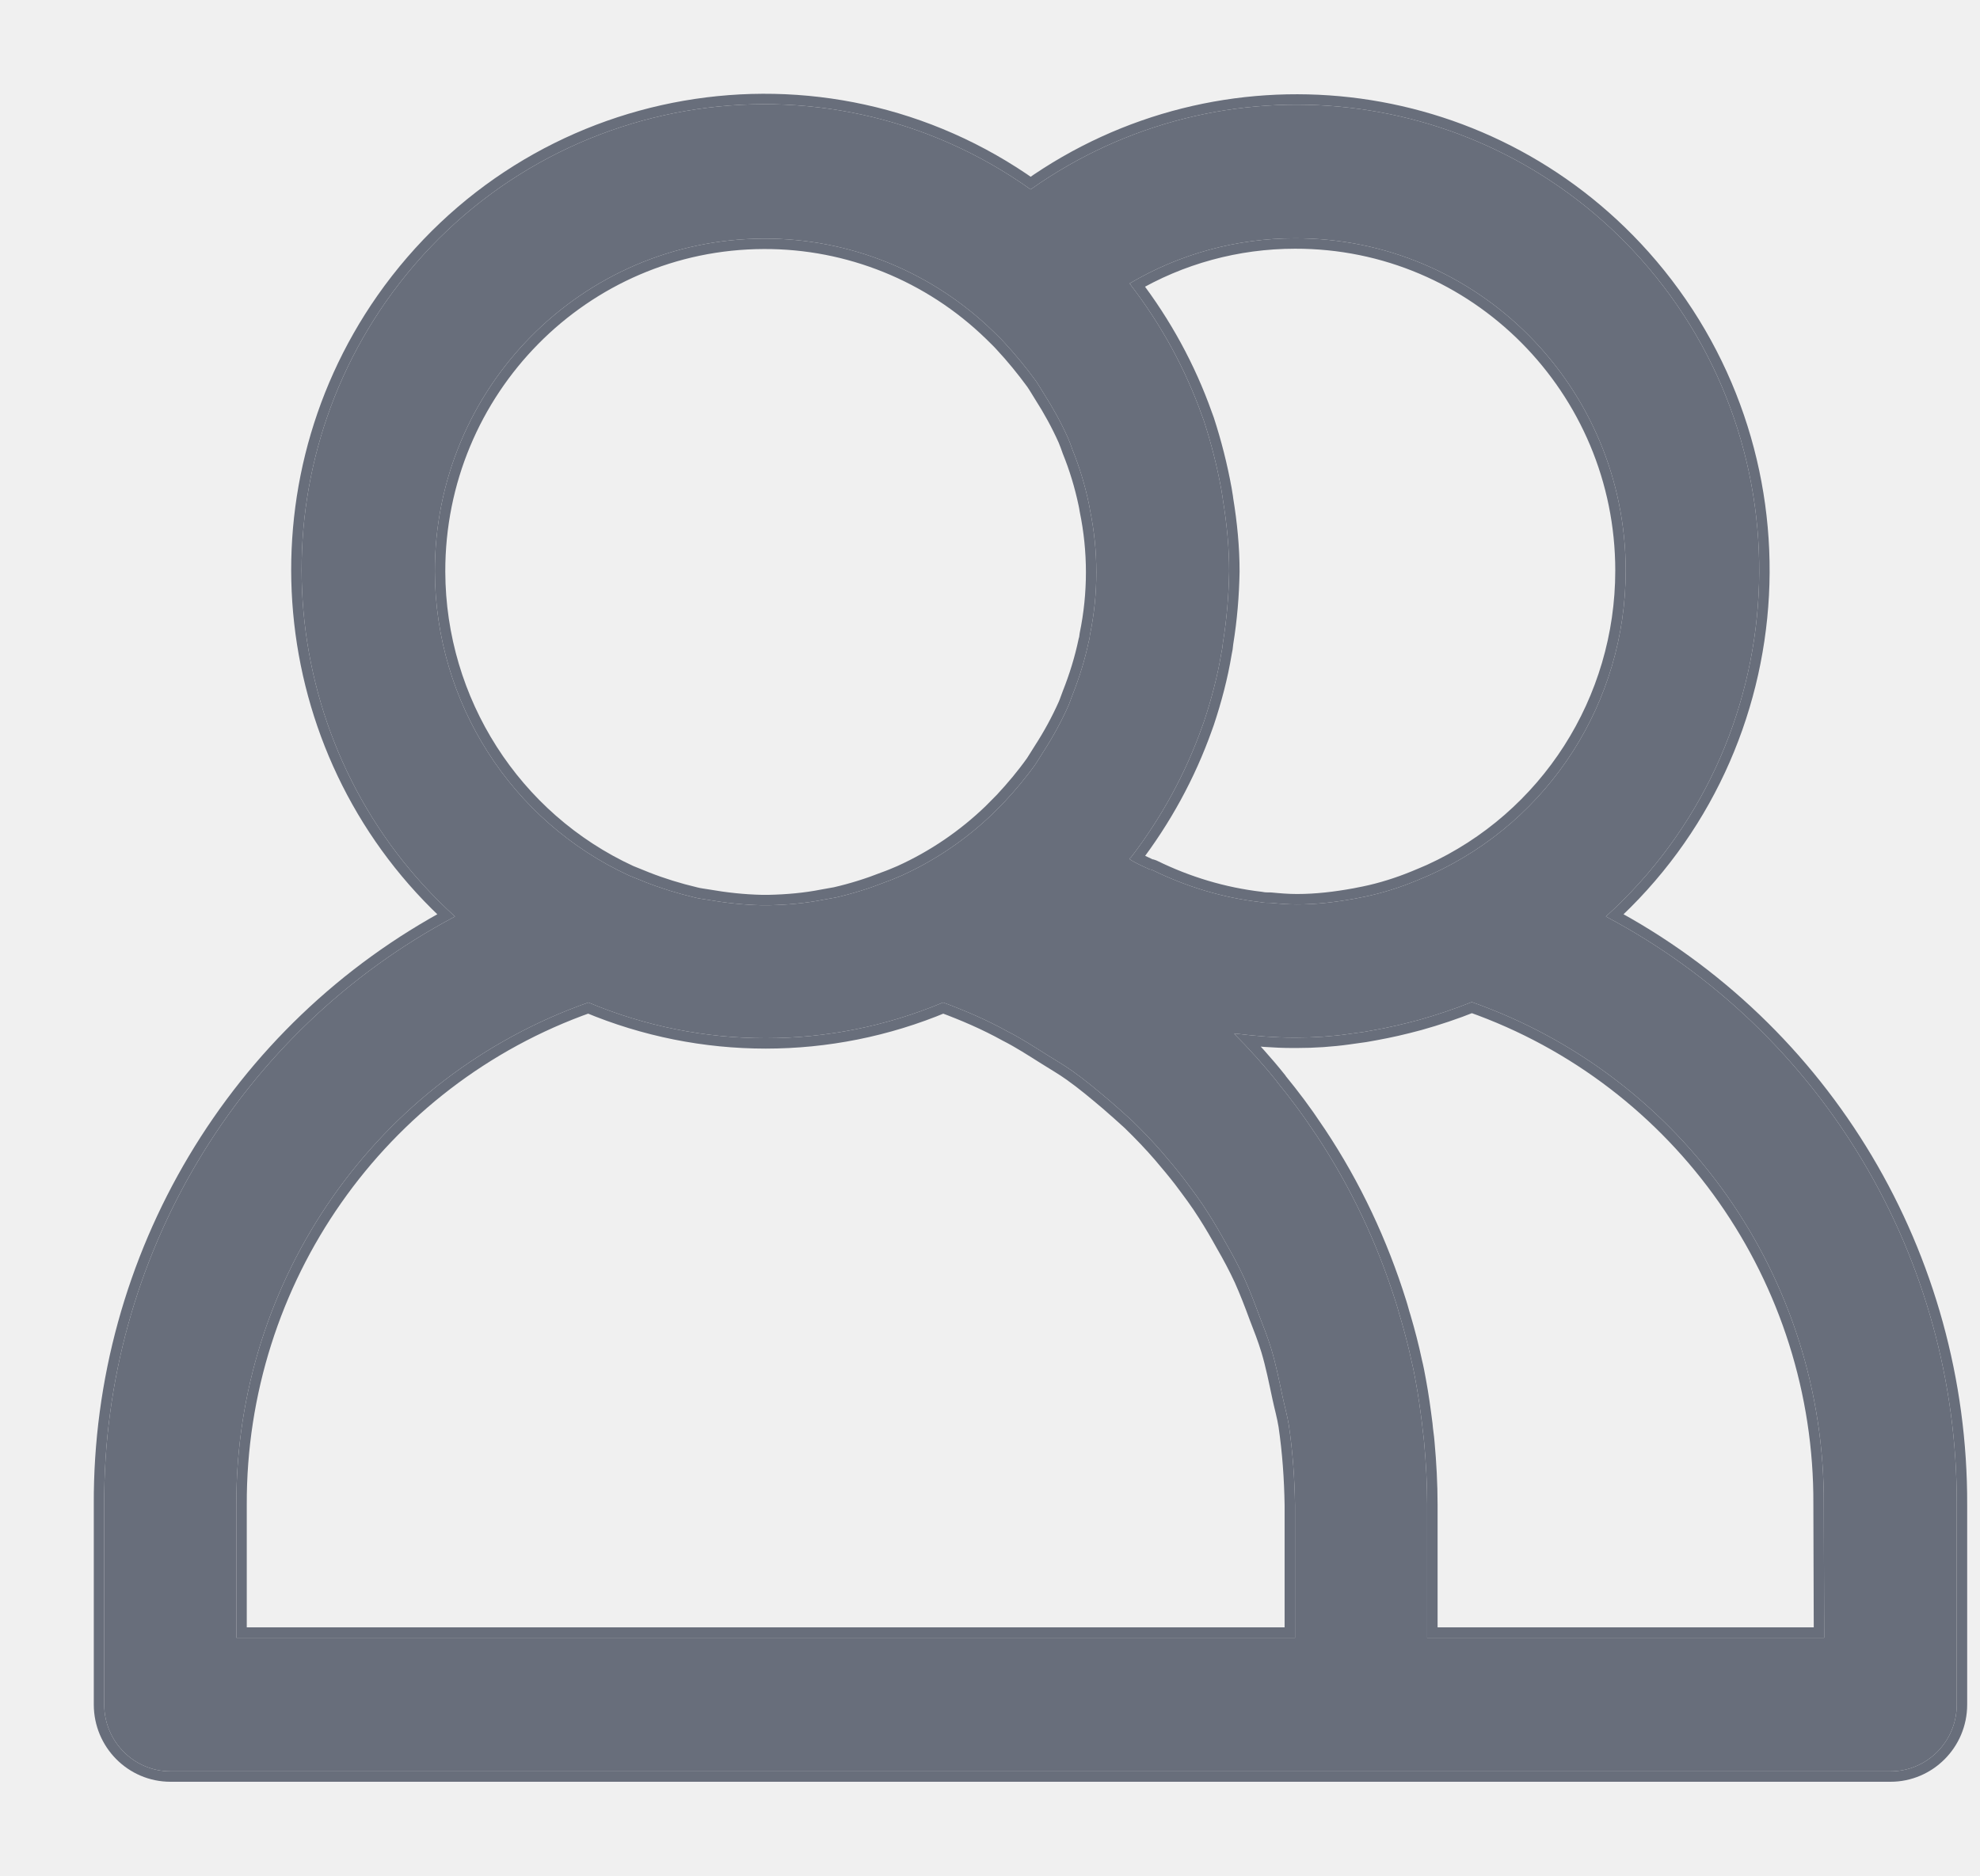
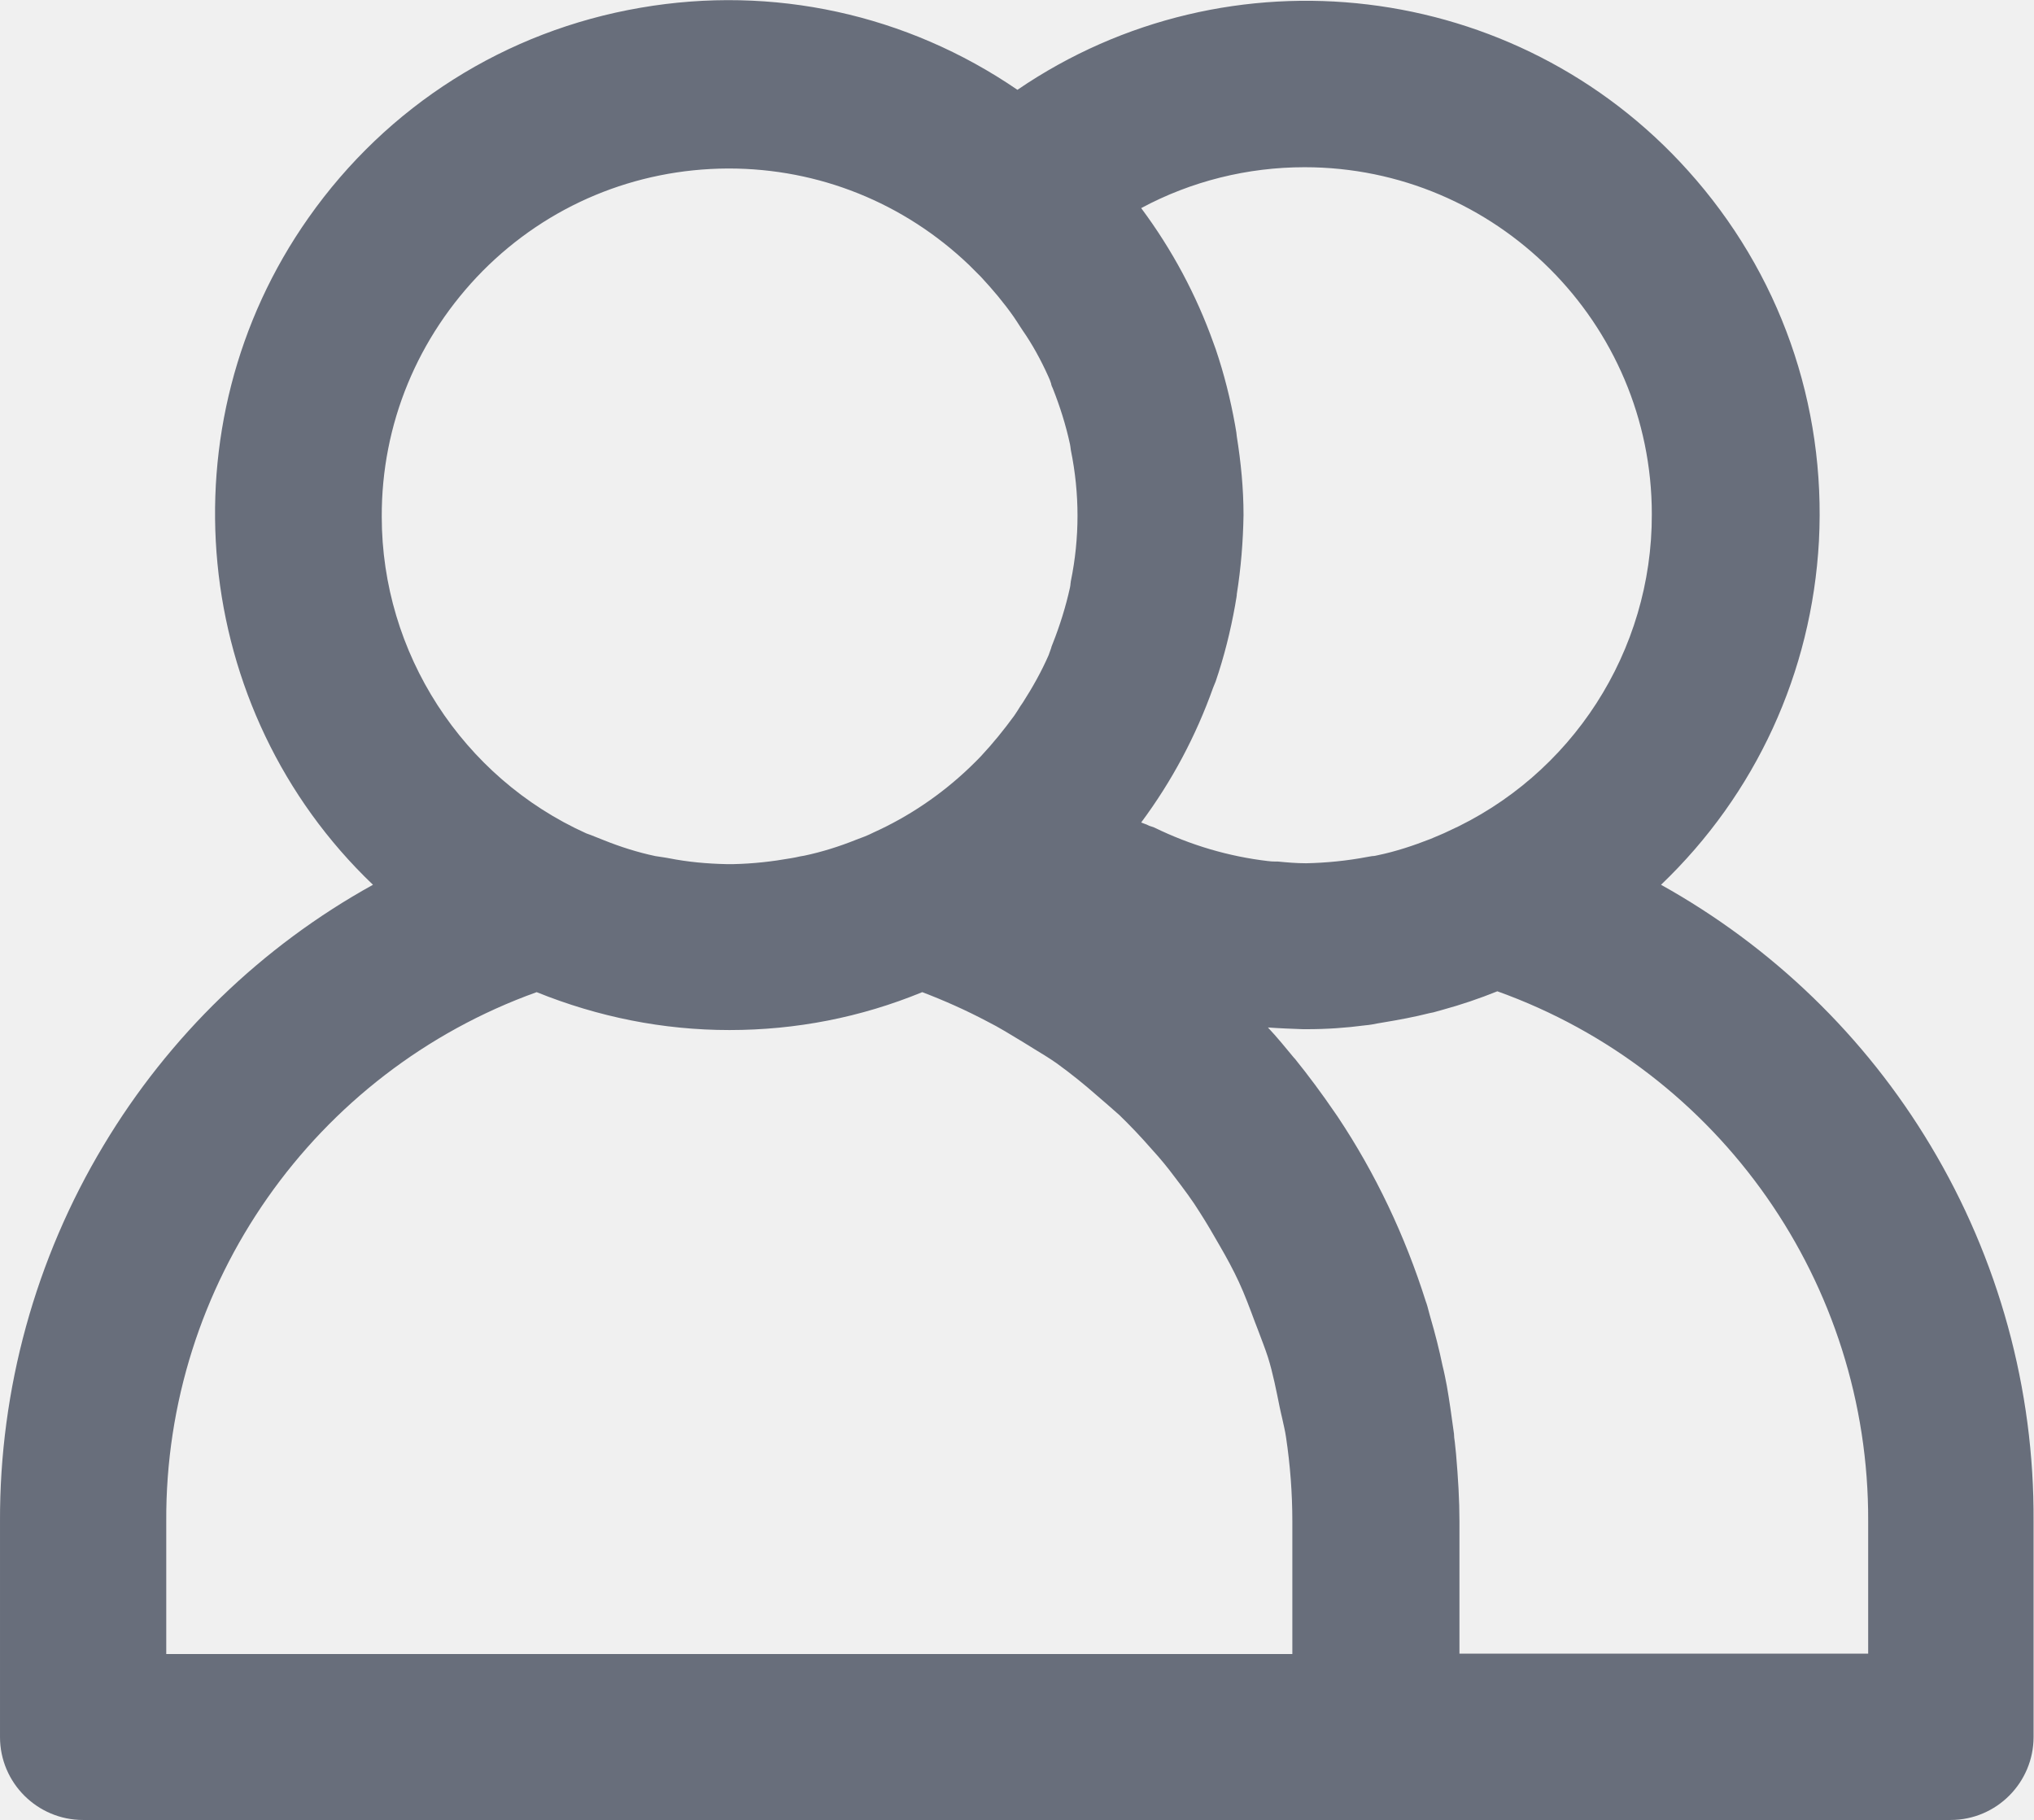
- <svg xmlns="http://www.w3.org/2000/svg" width="19" height="18" viewBox="0 0 19 18" fill="none">
-   <mask id="path-1-outside-1" maskUnits="userSpaceOnUse" x="0" y="0" width="19" height="18" fill="black">
-     <rect fill="white" width="19" height="18" />
-     <path d="M15.41 8.796C17.233 7.147 17.382 4.322 15.745 2.485C14.242 0.802 11.728 0.518 9.89 1.818C7.889 0.394 5.118 0.877 3.704 2.894C2.41 4.745 2.693 7.282 4.366 8.796C2.287 9.898 0.989 12.075 1 14.44V16.359C1 16.711 1.283 17 1.636 17H18.141C18.49 17 18.777 16.715 18.777 16.359V14.44C18.784 12.075 17.49 9.898 15.41 8.796ZM12.427 2.287C14.179 2.283 15.6 3.714 15.6 5.476C15.6 6.735 14.871 7.874 13.733 8.392C13.684 8.414 13.636 8.433 13.584 8.455C13.428 8.519 13.264 8.571 13.1 8.605C13.067 8.613 13.037 8.616 13.004 8.624C12.818 8.658 12.632 8.68 12.446 8.68C12.36 8.68 12.275 8.673 12.193 8.665C12.159 8.665 12.13 8.665 12.096 8.658C11.735 8.616 11.386 8.511 11.058 8.35C11.047 8.343 11.032 8.347 11.021 8.339C10.958 8.309 10.895 8.283 10.839 8.245C10.842 8.238 10.846 8.23 10.854 8.227C11.144 7.848 11.374 7.428 11.534 6.979L11.553 6.926C11.624 6.713 11.683 6.491 11.72 6.267C11.728 6.233 11.732 6.203 11.735 6.169C11.772 5.941 11.791 5.712 11.795 5.483C11.795 5.255 11.772 5.022 11.735 4.797C11.732 4.764 11.724 4.734 11.72 4.7C11.679 4.475 11.624 4.258 11.553 4.04L11.534 3.988C11.374 3.538 11.144 3.119 10.854 2.74C10.85 2.732 10.846 2.725 10.839 2.721C11.319 2.436 11.869 2.287 12.427 2.287ZM4.173 5.487C4.169 3.726 5.583 2.294 7.331 2.29C8.149 2.287 8.938 2.605 9.529 3.178C9.567 3.216 9.604 3.25 9.637 3.287C9.745 3.403 9.846 3.527 9.939 3.654C9.968 3.696 9.991 3.737 10.017 3.778C10.106 3.917 10.184 4.059 10.251 4.209C10.266 4.247 10.281 4.284 10.292 4.318C10.359 4.483 10.411 4.655 10.448 4.831C10.452 4.85 10.456 4.869 10.459 4.891C10.541 5.288 10.541 5.697 10.459 6.094C10.456 6.113 10.456 6.132 10.448 6.154C10.411 6.33 10.359 6.499 10.292 6.668C10.277 6.705 10.266 6.743 10.251 6.776C10.184 6.926 10.106 7.069 10.017 7.207C9.991 7.248 9.965 7.29 9.939 7.331C9.846 7.462 9.745 7.582 9.637 7.698C9.6 7.736 9.567 7.769 9.529 7.807C9.273 8.054 8.975 8.257 8.652 8.403C8.6 8.425 8.547 8.448 8.495 8.466C8.343 8.526 8.187 8.575 8.023 8.613C7.982 8.62 7.941 8.628 7.9 8.635C7.729 8.669 7.554 8.684 7.379 8.688H7.309C7.134 8.684 6.959 8.665 6.788 8.635C6.747 8.628 6.706 8.624 6.665 8.613C6.505 8.575 6.345 8.526 6.193 8.466C6.141 8.444 6.089 8.425 6.037 8.403C4.906 7.882 4.177 6.743 4.173 5.487ZM12.427 15.718H2.268V14.44C2.261 12.274 3.615 10.337 5.646 9.621C6.736 10.078 7.96 10.078 9.05 9.621C9.262 9.699 9.47 9.789 9.667 9.898C9.801 9.966 9.92 10.044 10.046 10.123C10.128 10.175 10.214 10.224 10.292 10.28C10.415 10.367 10.53 10.464 10.645 10.561C10.72 10.625 10.79 10.689 10.861 10.753C10.965 10.854 11.066 10.959 11.159 11.067C11.226 11.146 11.293 11.225 11.356 11.307C11.438 11.416 11.52 11.525 11.59 11.637C11.653 11.735 11.709 11.832 11.765 11.933C11.828 12.042 11.888 12.154 11.94 12.267C11.992 12.383 12.04 12.507 12.085 12.63C12.126 12.735 12.167 12.84 12.2 12.949C12.245 13.099 12.275 13.252 12.308 13.406C12.327 13.496 12.353 13.586 12.368 13.68C12.405 13.934 12.423 14.189 12.427 14.444V15.718ZM17.505 15.718H13.695V14.44C13.695 14.242 13.684 14.043 13.666 13.844C13.662 13.788 13.651 13.728 13.647 13.672C13.629 13.53 13.61 13.391 13.584 13.252C13.573 13.192 13.562 13.132 13.547 13.072C13.517 12.93 13.48 12.788 13.439 12.649C13.424 12.604 13.413 12.555 13.398 12.51C13.219 11.937 12.963 11.393 12.632 10.895L12.606 10.857C12.498 10.693 12.379 10.535 12.256 10.385L12.252 10.378C12.126 10.22 11.988 10.067 11.843 9.921C11.851 9.921 11.862 9.921 11.869 9.921C12.048 9.943 12.23 9.958 12.409 9.958H12.442C12.609 9.958 12.777 9.947 12.94 9.924C12.992 9.917 13.045 9.909 13.097 9.902C13.231 9.879 13.364 9.853 13.498 9.819C13.536 9.808 13.573 9.801 13.614 9.789C13.785 9.741 13.956 9.684 14.123 9.617C16.154 10.333 17.512 12.27 17.501 14.437L17.505 15.718Z" />
-   </mask>
-   <path d="M15.41 8.796C17.233 7.147 17.382 4.322 15.745 2.485C14.242 0.802 11.728 0.518 9.89 1.818C7.889 0.394 5.118 0.877 3.704 2.894C2.41 4.745 2.693 7.282 4.366 8.796C2.287 9.898 0.989 12.075 1 14.44V16.359C1 16.711 1.283 17 1.636 17H18.141C18.49 17 18.777 16.715 18.777 16.359V14.44C18.784 12.075 17.49 9.898 15.41 8.796ZM12.427 2.287C14.179 2.283 15.6 3.714 15.6 5.476C15.6 6.735 14.871 7.874 13.733 8.392C13.684 8.414 13.636 8.433 13.584 8.455C13.428 8.519 13.264 8.571 13.1 8.605C13.067 8.613 13.037 8.616 13.004 8.624C12.818 8.658 12.632 8.68 12.446 8.68C12.36 8.68 12.275 8.673 12.193 8.665C12.159 8.665 12.13 8.665 12.096 8.658C11.735 8.616 11.386 8.511 11.058 8.35C11.047 8.343 11.032 8.347 11.021 8.339C10.958 8.309 10.895 8.283 10.839 8.245C10.842 8.238 10.846 8.23 10.854 8.227C11.144 7.848 11.374 7.428 11.534 6.979L11.553 6.926C11.624 6.713 11.683 6.491 11.72 6.267C11.728 6.233 11.732 6.203 11.735 6.169C11.772 5.941 11.791 5.712 11.795 5.483C11.795 5.255 11.772 5.022 11.735 4.797C11.732 4.764 11.724 4.734 11.72 4.7C11.679 4.475 11.624 4.258 11.553 4.04L11.534 3.988C11.374 3.538 11.144 3.119 10.854 2.74C10.85 2.732 10.846 2.725 10.839 2.721C11.319 2.436 11.869 2.287 12.427 2.287ZM4.173 5.487C4.169 3.726 5.583 2.294 7.331 2.29C8.149 2.287 8.938 2.605 9.529 3.178C9.567 3.216 9.604 3.25 9.637 3.287C9.745 3.403 9.846 3.527 9.939 3.654C9.968 3.696 9.991 3.737 10.017 3.778C10.106 3.917 10.184 4.059 10.251 4.209C10.266 4.247 10.281 4.284 10.292 4.318C10.359 4.483 10.411 4.655 10.448 4.831C10.452 4.85 10.456 4.869 10.459 4.891C10.541 5.288 10.541 5.697 10.459 6.094C10.456 6.113 10.456 6.132 10.448 6.154C10.411 6.33 10.359 6.499 10.292 6.668C10.277 6.705 10.266 6.743 10.251 6.776C10.184 6.926 10.106 7.069 10.017 7.207C9.991 7.248 9.965 7.29 9.939 7.331C9.846 7.462 9.745 7.582 9.637 7.698C9.6 7.736 9.567 7.769 9.529 7.807C9.273 8.054 8.975 8.257 8.652 8.403C8.6 8.425 8.547 8.448 8.495 8.466C8.343 8.526 8.187 8.575 8.023 8.613C7.982 8.62 7.941 8.628 7.9 8.635C7.729 8.669 7.554 8.684 7.379 8.688H7.309C7.134 8.684 6.959 8.665 6.788 8.635C6.747 8.628 6.706 8.624 6.665 8.613C6.505 8.575 6.345 8.526 6.193 8.466C6.141 8.444 6.089 8.425 6.037 8.403C4.906 7.882 4.177 6.743 4.173 5.487ZM12.427 15.718H2.268V14.44C2.261 12.274 3.615 10.337 5.646 9.621C6.736 10.078 7.96 10.078 9.05 9.621C9.262 9.699 9.47 9.789 9.667 9.898C9.801 9.966 9.92 10.044 10.046 10.123C10.128 10.175 10.214 10.224 10.292 10.28C10.415 10.367 10.53 10.464 10.645 10.561C10.72 10.625 10.79 10.689 10.861 10.753C10.965 10.854 11.066 10.959 11.159 11.067C11.226 11.146 11.293 11.225 11.356 11.307C11.438 11.416 11.52 11.525 11.59 11.637C11.653 11.735 11.709 11.832 11.765 11.933C11.828 12.042 11.888 12.154 11.94 12.267C11.992 12.383 12.04 12.507 12.085 12.63C12.126 12.735 12.167 12.84 12.2 12.949C12.245 13.099 12.275 13.252 12.308 13.406C12.327 13.496 12.353 13.586 12.368 13.68C12.405 13.934 12.423 14.189 12.427 14.444V15.718ZM17.505 15.718H13.695V14.44C13.695 14.242 13.684 14.043 13.666 13.844C13.662 13.788 13.651 13.728 13.647 13.672C13.629 13.53 13.61 13.391 13.584 13.252C13.573 13.192 13.562 13.132 13.547 13.072C13.517 12.93 13.48 12.788 13.439 12.649C13.424 12.604 13.413 12.555 13.398 12.51C13.219 11.937 12.963 11.393 12.632 10.895L12.606 10.857C12.498 10.693 12.379 10.535 12.256 10.385L12.252 10.378C12.126 10.22 11.988 10.067 11.843 9.921C11.851 9.921 11.862 9.921 11.869 9.921C12.048 9.943 12.23 9.958 12.409 9.958H12.442C12.609 9.958 12.777 9.947 12.94 9.924C12.992 9.917 13.045 9.909 13.097 9.902C13.231 9.879 13.364 9.853 13.498 9.819C13.536 9.808 13.573 9.801 13.614 9.789C13.785 9.741 13.956 9.684 14.123 9.617C16.154 10.333 17.512 12.27 17.501 14.437L17.505 15.718Z" fill="#686E7B" />
-   <path d="M15.41 8.796C17.233 7.147 17.382 4.322 15.745 2.485C14.242 0.802 11.728 0.518 9.89 1.818C7.889 0.394 5.118 0.877 3.704 2.894C2.41 4.745 2.693 7.282 4.366 8.796C2.287 9.898 0.989 12.075 1 14.44V16.359C1 16.711 1.283 17 1.636 17H18.141C18.49 17 18.777 16.715 18.777 16.359V14.44C18.784 12.075 17.49 9.898 15.41 8.796ZM12.427 2.287C14.179 2.283 15.6 3.714 15.6 5.476C15.6 6.735 14.871 7.874 13.733 8.392C13.684 8.414 13.636 8.433 13.584 8.455C13.428 8.519 13.264 8.571 13.1 8.605C13.067 8.613 13.037 8.616 13.004 8.624C12.818 8.658 12.632 8.68 12.446 8.68C12.36 8.68 12.275 8.673 12.193 8.665C12.159 8.665 12.13 8.665 12.096 8.658C11.735 8.616 11.386 8.511 11.058 8.35C11.047 8.343 11.032 8.347 11.021 8.339C10.958 8.309 10.895 8.283 10.839 8.245C10.842 8.238 10.846 8.23 10.854 8.227C11.144 7.848 11.374 7.428 11.534 6.979L11.553 6.926C11.624 6.713 11.683 6.491 11.72 6.267C11.728 6.233 11.732 6.203 11.735 6.169C11.772 5.941 11.791 5.712 11.795 5.483C11.795 5.255 11.772 5.022 11.735 4.797C11.732 4.764 11.724 4.734 11.72 4.7C11.679 4.475 11.624 4.258 11.553 4.04L11.534 3.988C11.374 3.538 11.144 3.119 10.854 2.74C10.85 2.732 10.846 2.725 10.839 2.721C11.319 2.436 11.869 2.287 12.427 2.287ZM4.173 5.487C4.169 3.726 5.583 2.294 7.331 2.29C8.149 2.287 8.938 2.605 9.529 3.178C9.567 3.216 9.604 3.25 9.637 3.287C9.745 3.403 9.846 3.527 9.939 3.654C9.968 3.696 9.991 3.737 10.017 3.778C10.106 3.917 10.184 4.059 10.251 4.209C10.266 4.247 10.281 4.284 10.292 4.318C10.359 4.483 10.411 4.655 10.448 4.831C10.452 4.85 10.456 4.869 10.459 4.891C10.541 5.288 10.541 5.697 10.459 6.094C10.456 6.113 10.456 6.132 10.448 6.154C10.411 6.33 10.359 6.499 10.292 6.668C10.277 6.705 10.266 6.743 10.251 6.776C10.184 6.926 10.106 7.069 10.017 7.207C9.991 7.248 9.965 7.29 9.939 7.331C9.846 7.462 9.745 7.582 9.637 7.698C9.6 7.736 9.567 7.769 9.529 7.807C9.273 8.054 8.975 8.257 8.652 8.403C8.6 8.425 8.547 8.448 8.495 8.466C8.343 8.526 8.187 8.575 8.023 8.613C7.982 8.62 7.941 8.628 7.9 8.635C7.729 8.669 7.554 8.684 7.379 8.688H7.309C7.134 8.684 6.959 8.665 6.788 8.635C6.747 8.628 6.706 8.624 6.665 8.613C6.505 8.575 6.345 8.526 6.193 8.466C6.141 8.444 6.089 8.425 6.037 8.403C4.906 7.882 4.177 6.743 4.173 5.487ZM12.427 15.718H2.268V14.44C2.261 12.274 3.615 10.337 5.646 9.621C6.736 10.078 7.96 10.078 9.05 9.621C9.262 9.699 9.47 9.789 9.667 9.898C9.801 9.966 9.92 10.044 10.046 10.123C10.128 10.175 10.214 10.224 10.292 10.28C10.415 10.367 10.53 10.464 10.645 10.561C10.72 10.625 10.79 10.689 10.861 10.753C10.965 10.854 11.066 10.959 11.159 11.067C11.226 11.146 11.293 11.225 11.356 11.307C11.438 11.416 11.52 11.525 11.59 11.637C11.653 11.735 11.709 11.832 11.765 11.933C11.828 12.042 11.888 12.154 11.94 12.267C11.992 12.383 12.04 12.507 12.085 12.63C12.126 12.735 12.167 12.84 12.2 12.949C12.245 13.099 12.275 13.252 12.308 13.406C12.327 13.496 12.353 13.586 12.368 13.68C12.405 13.934 12.423 14.189 12.427 14.444V15.718ZM17.505 15.718H13.695V14.44C13.695 14.242 13.684 14.043 13.666 13.844C13.662 13.788 13.651 13.728 13.647 13.672C13.629 13.53 13.61 13.391 13.584 13.252C13.573 13.192 13.562 13.132 13.547 13.072C13.517 12.93 13.48 12.788 13.439 12.649C13.424 12.604 13.413 12.555 13.398 12.51C13.219 11.937 12.963 11.393 12.632 10.895L12.606 10.857C12.498 10.693 12.379 10.535 12.256 10.385L12.252 10.378C12.126 10.22 11.988 10.067 11.843 9.921C11.851 9.921 11.862 9.921 11.869 9.921C12.048 9.943 12.23 9.958 12.409 9.958H12.442C12.609 9.958 12.777 9.947 12.94 9.924C12.992 9.917 13.045 9.909 13.097 9.902C13.231 9.879 13.364 9.853 13.498 9.819C13.536 9.808 13.573 9.801 13.614 9.789C13.785 9.741 13.956 9.684 14.123 9.617C16.154 10.333 17.512 12.27 17.501 14.437L17.505 15.718Z" stroke="#686E7B" stroke-width="0.2" mask="url(#path-1-outside-1)" />
+ <svg xmlns="http://www.w3.org/2000/svg" width="19" height="17" viewBox="0 0 19 17" fill="none">
+   <g clip-path="url(#clip0)">
+     <path d="M18.033 10.7C17.423 9.681 16.554 8.843 15.516 8.265C16.401 7.419 16.924 6.282 16.991 5.055C17.058 3.777 16.625 2.546 15.768 1.594C14.168 -0.188 11.482 -0.511 9.504 0.839C8.47 0.131 7.219 -0.141 5.985 0.072C4.723 0.288 3.618 0.988 2.882 2.034C1.518 3.969 1.777 6.636 3.484 8.265C2.446 8.839 1.577 9.681 0.967 10.7C0.33 11.761 -0.004 12.977 3.42987e-05 14.212V16.226C3.42987e-05 16.655 0.35 17.001 0.775 17.001H18.221C18.65 17.001 18.996 16.651 18.996 16.226V14.212C19.004 12.977 18.67 11.761 18.033 10.7ZM13.601 13.579C13.597 13.539 13.593 13.504 13.589 13.465C13.585 13.441 13.582 13.417 13.582 13.394C13.558 13.217 13.538 13.075 13.515 12.945C13.503 12.883 13.491 12.82 13.475 12.757C13.444 12.607 13.405 12.454 13.361 12.304C13.357 12.285 13.35 12.269 13.346 12.249C13.338 12.218 13.33 12.186 13.318 12.155C13.125 11.545 12.85 10.963 12.496 10.432L12.469 10.393C12.351 10.22 12.225 10.05 12.095 9.889L12.087 9.881C12.009 9.787 11.93 9.689 11.844 9.598C11.954 9.606 12.064 9.61 12.17 9.614H12.209C12.39 9.614 12.571 9.602 12.752 9.578C12.791 9.575 12.835 9.567 12.874 9.559L12.921 9.551C13.066 9.527 13.212 9.5 13.354 9.464L13.389 9.457C13.416 9.449 13.448 9.441 13.475 9.433C13.648 9.386 13.821 9.327 13.987 9.26C16.071 10.007 17.459 11.993 17.451 14.208V15.447H13.633V14.208C13.633 14.015 13.621 13.811 13.601 13.579ZM13.519 7.769C13.479 7.789 13.436 7.805 13.393 7.824L13.365 7.836C13.204 7.899 13.039 7.954 12.87 7.989C12.854 7.993 12.835 7.997 12.819 7.997C12.803 8.001 12.787 8.001 12.772 8.005C12.583 8.041 12.39 8.06 12.201 8.064C12.111 8.064 12.017 8.056 11.938 8.048H11.934C11.906 8.048 11.879 8.048 11.851 8.044H11.848C11.478 8.001 11.12 7.895 10.782 7.73C10.762 7.722 10.746 7.718 10.735 7.714C10.719 7.706 10.703 7.698 10.688 7.694C10.68 7.69 10.668 7.687 10.66 7.683C10.947 7.297 11.171 6.876 11.332 6.424L11.356 6.365C11.435 6.133 11.494 5.897 11.537 5.657C11.541 5.625 11.549 5.594 11.553 5.559V5.551C11.592 5.307 11.612 5.059 11.616 4.811C11.616 4.563 11.592 4.32 11.553 4.076L11.549 4.04C11.545 4.017 11.541 3.993 11.537 3.969C11.494 3.73 11.435 3.494 11.356 3.261L11.336 3.206C11.175 2.754 10.947 2.329 10.66 1.944C11.128 1.692 11.655 1.562 12.186 1.562C13.975 1.562 15.43 3.018 15.43 4.803C15.434 6.082 14.683 7.246 13.519 7.769ZM9.791 3.513C9.803 3.537 9.811 3.56 9.819 3.584V3.588C9.822 3.6 9.826 3.612 9.834 3.627C9.901 3.796 9.956 3.969 9.995 4.15C9.995 4.158 9.999 4.166 9.999 4.174C9.999 4.186 10.003 4.194 10.003 4.205C10.086 4.611 10.086 5.024 10.003 5.429C10.003 5.441 9.999 5.448 9.999 5.464C9.999 5.472 9.995 5.48 9.995 5.488C9.956 5.665 9.901 5.842 9.834 6.011C9.83 6.023 9.822 6.038 9.819 6.054C9.811 6.078 9.803 6.097 9.795 6.121C9.728 6.274 9.646 6.42 9.555 6.562L9.531 6.597C9.512 6.628 9.492 6.66 9.473 6.687C9.378 6.817 9.276 6.943 9.166 7.061C9.126 7.104 9.083 7.144 9.056 7.171C8.792 7.423 8.489 7.628 8.159 7.777C8.104 7.805 8.053 7.824 7.998 7.844C7.841 7.907 7.679 7.958 7.514 7.993C7.491 7.997 7.463 8.001 7.432 8.009C7.416 8.013 7.404 8.013 7.388 8.017C7.212 8.048 7.035 8.068 6.854 8.072H6.783C6.602 8.068 6.425 8.052 6.248 8.017C6.232 8.013 6.221 8.013 6.201 8.009C6.173 8.005 6.146 8.001 6.122 7.997C5.957 7.962 5.796 7.911 5.639 7.848C5.599 7.832 5.56 7.816 5.521 7.801L5.477 7.785C4.317 7.262 3.566 6.097 3.566 4.827C3.563 3.962 3.901 3.147 4.51 2.53C5.12 1.916 5.934 1.578 6.799 1.574H6.807C7.648 1.574 8.442 1.893 9.052 2.475C9.083 2.506 9.123 2.546 9.162 2.585C9.272 2.703 9.378 2.829 9.469 2.959C9.488 2.986 9.508 3.018 9.528 3.049L9.551 3.084C9.642 3.214 9.724 3.364 9.791 3.513ZM5.013 9.268C5.588 9.5 6.193 9.622 6.814 9.622C7.436 9.622 8.041 9.504 8.615 9.268C8.82 9.346 9.024 9.437 9.217 9.539C9.335 9.598 9.441 9.665 9.559 9.736L9.661 9.799C9.732 9.842 9.803 9.885 9.87 9.932C10.007 10.031 10.137 10.137 10.231 10.22C10.318 10.294 10.389 10.357 10.456 10.416C10.554 10.511 10.652 10.613 10.762 10.739C10.841 10.825 10.908 10.908 10.967 10.987C11.057 11.105 11.14 11.215 11.21 11.329C11.273 11.427 11.332 11.529 11.391 11.632C11.462 11.754 11.521 11.864 11.572 11.974C11.627 12.092 11.675 12.222 11.722 12.348L11.749 12.418C11.781 12.505 11.816 12.591 11.844 12.678C11.891 12.827 11.922 12.989 11.954 13.146C11.961 13.181 11.969 13.213 11.977 13.248C11.989 13.307 12.005 13.366 12.013 13.425C12.052 13.685 12.072 13.948 12.072 14.212V15.451H1.553V14.212C1.541 11.998 2.933 10.015 5.013 9.268Z" fill="#686E7B" />
+   </g>
+   <defs>
+     <clipPath id="clip0">
+       <rect width="19" height="17" fill="white" />
+     </clipPath>
+   </defs>
</svg>
